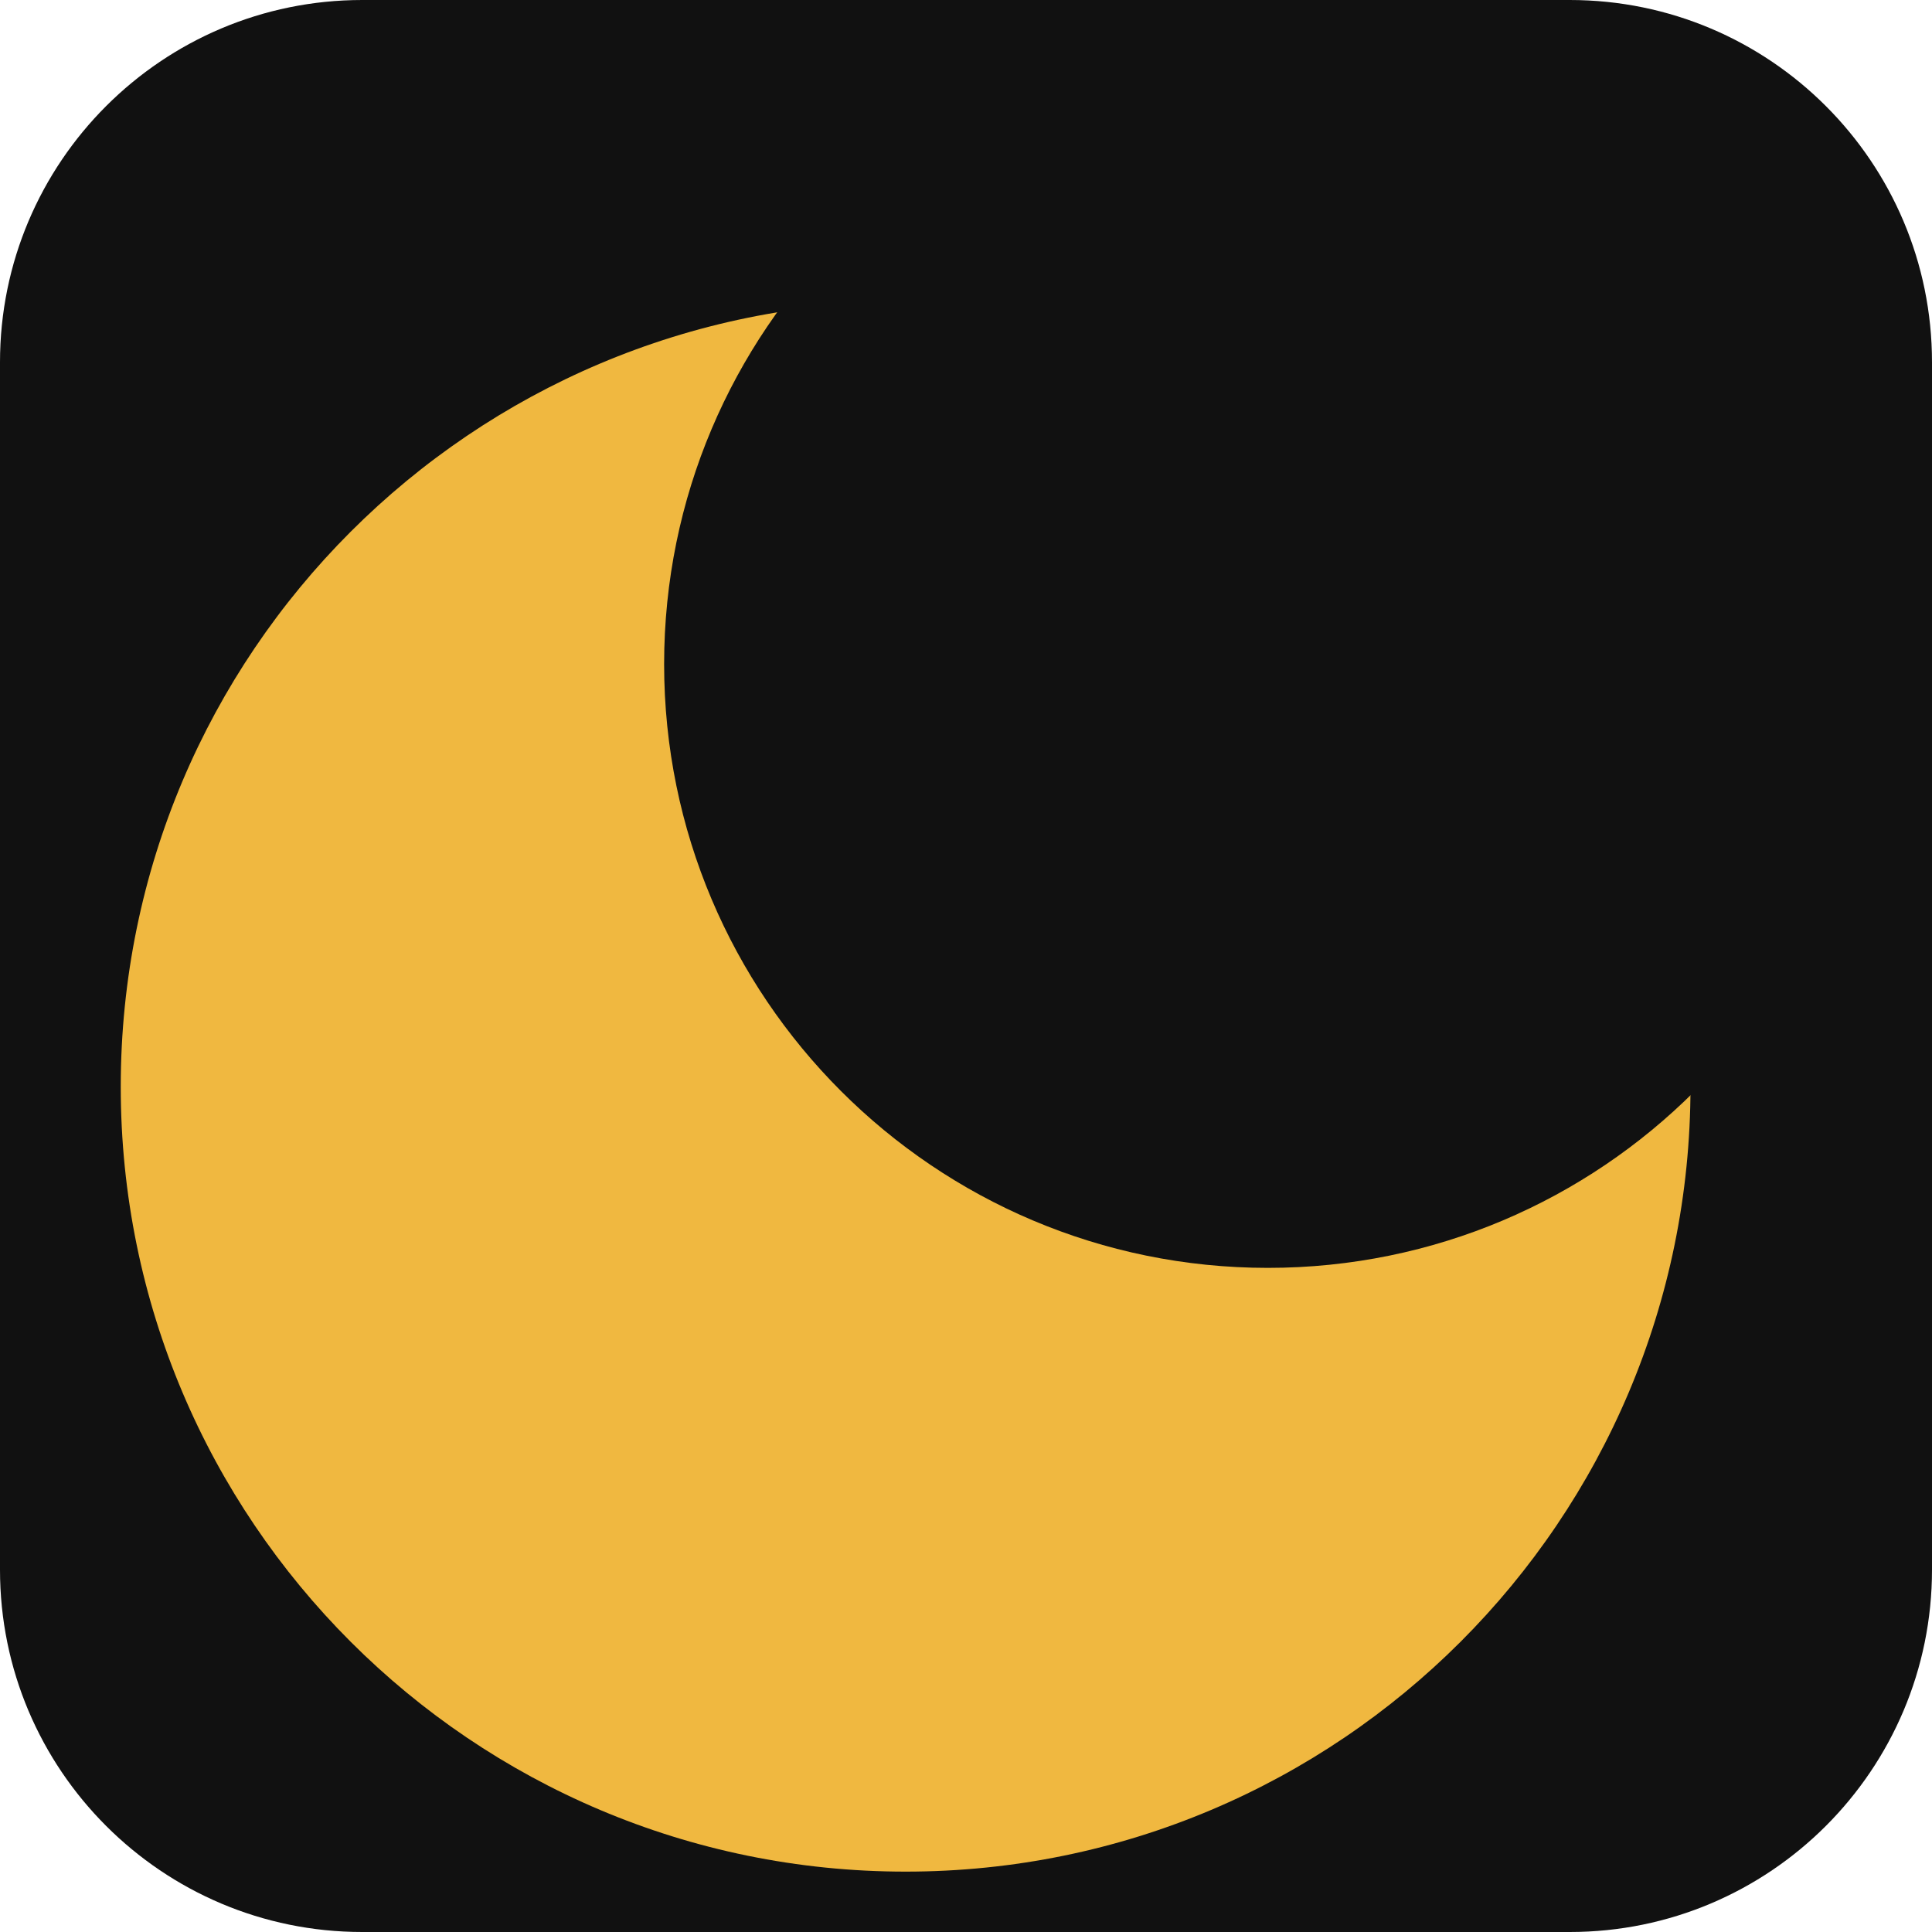
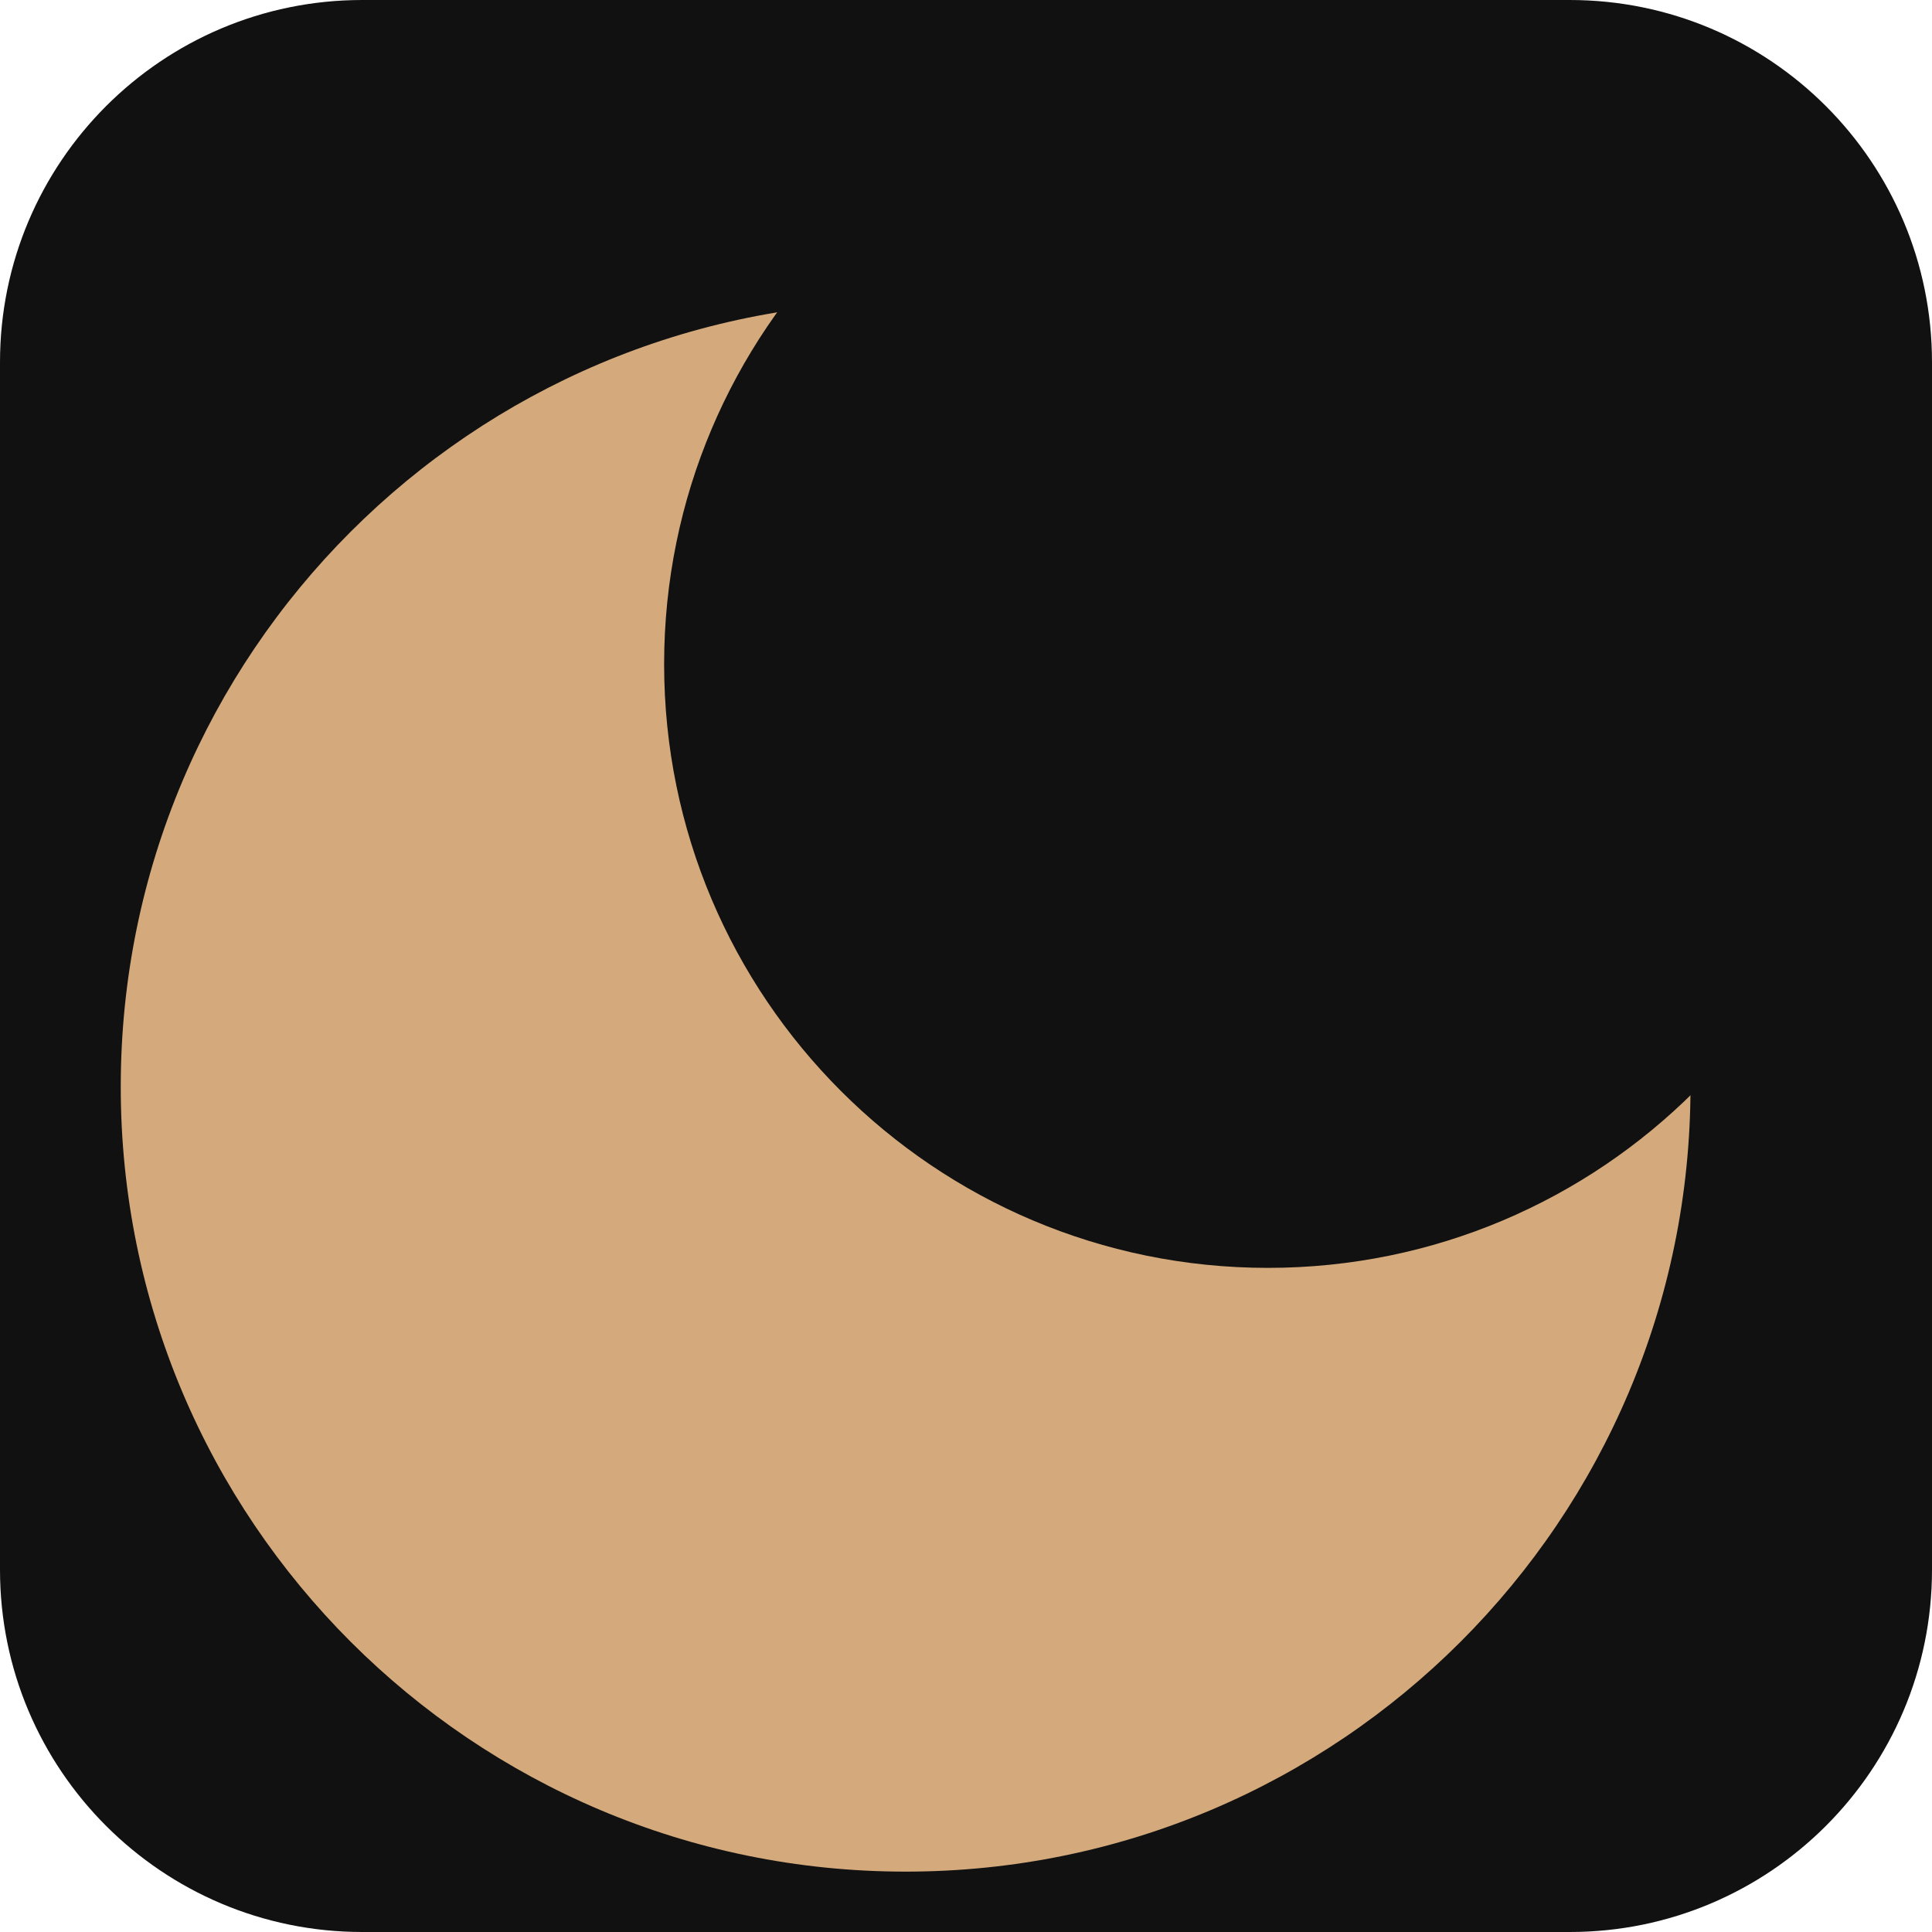
<svg xmlns="http://www.w3.org/2000/svg" viewBox="0 0 32 32">
  <rect width="32" height="32" rx="6" fill="#111111" />
-   <circle cx="15" cy="18" r="13" fill="#F0B840" />
+   <circle cx="15" cy="18" r="13" fill="#D4AA7C" />
  <circle cx="21" cy="11" r="10" fill="#111111" />
</svg>
